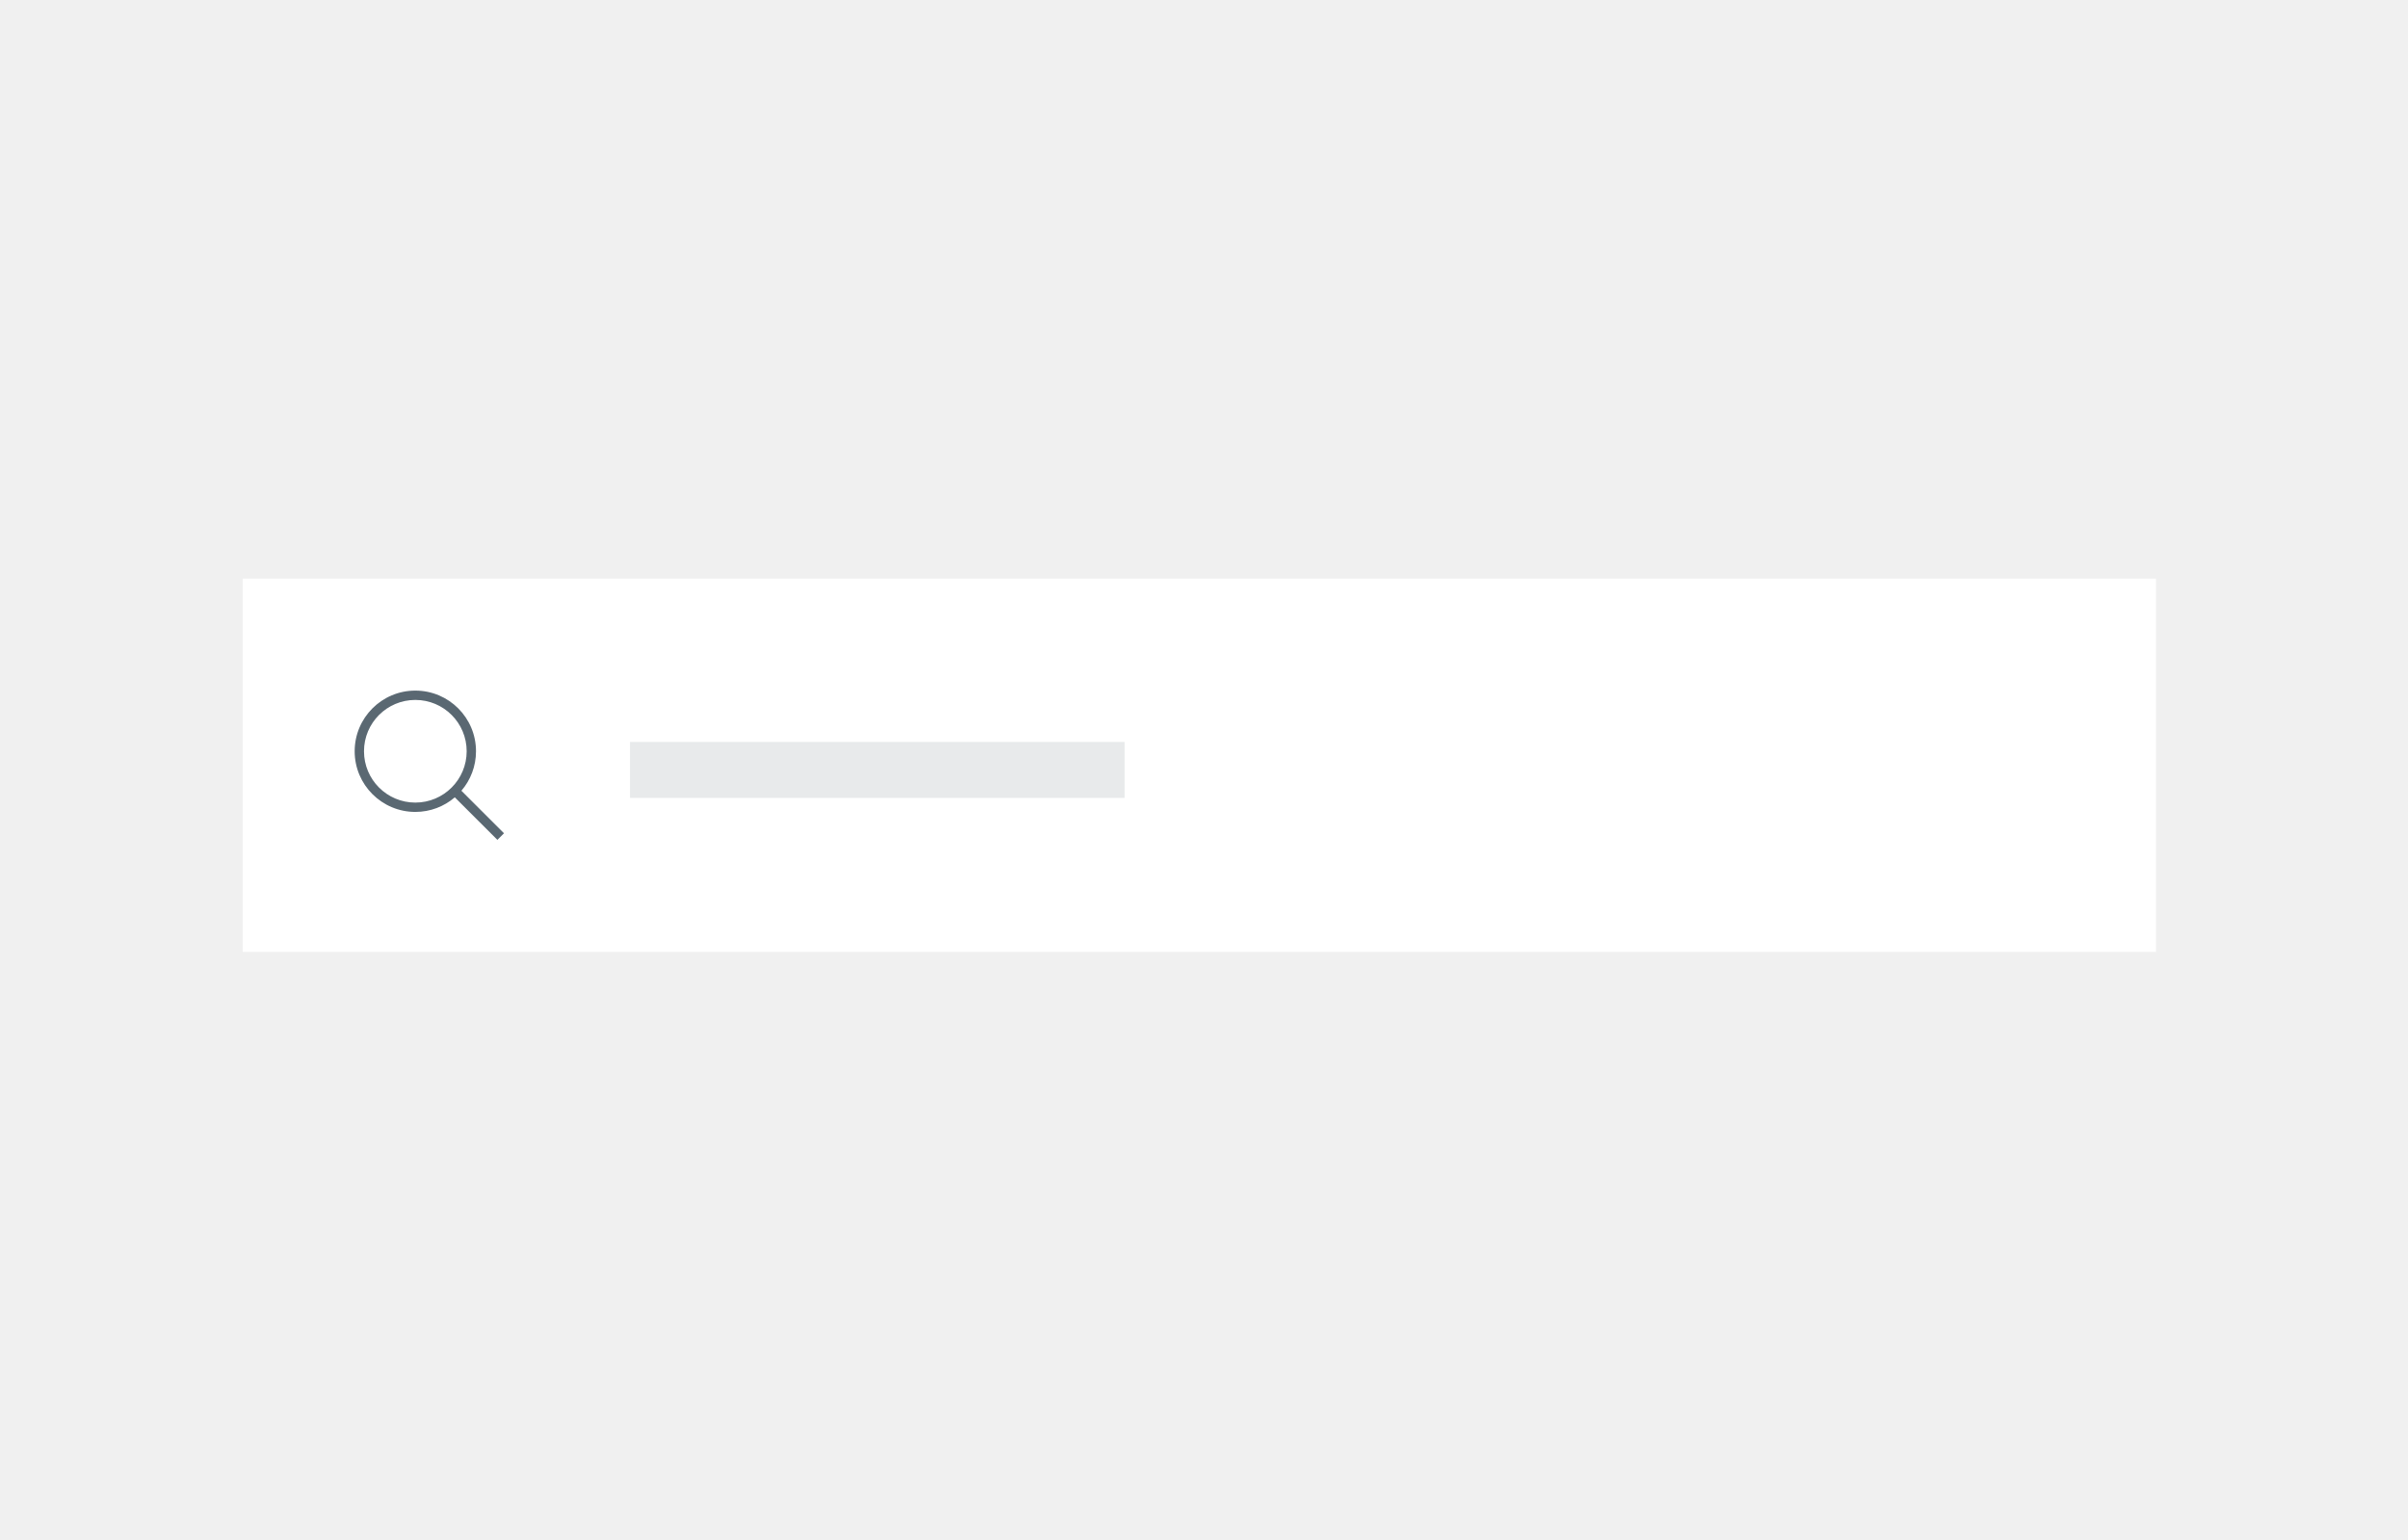
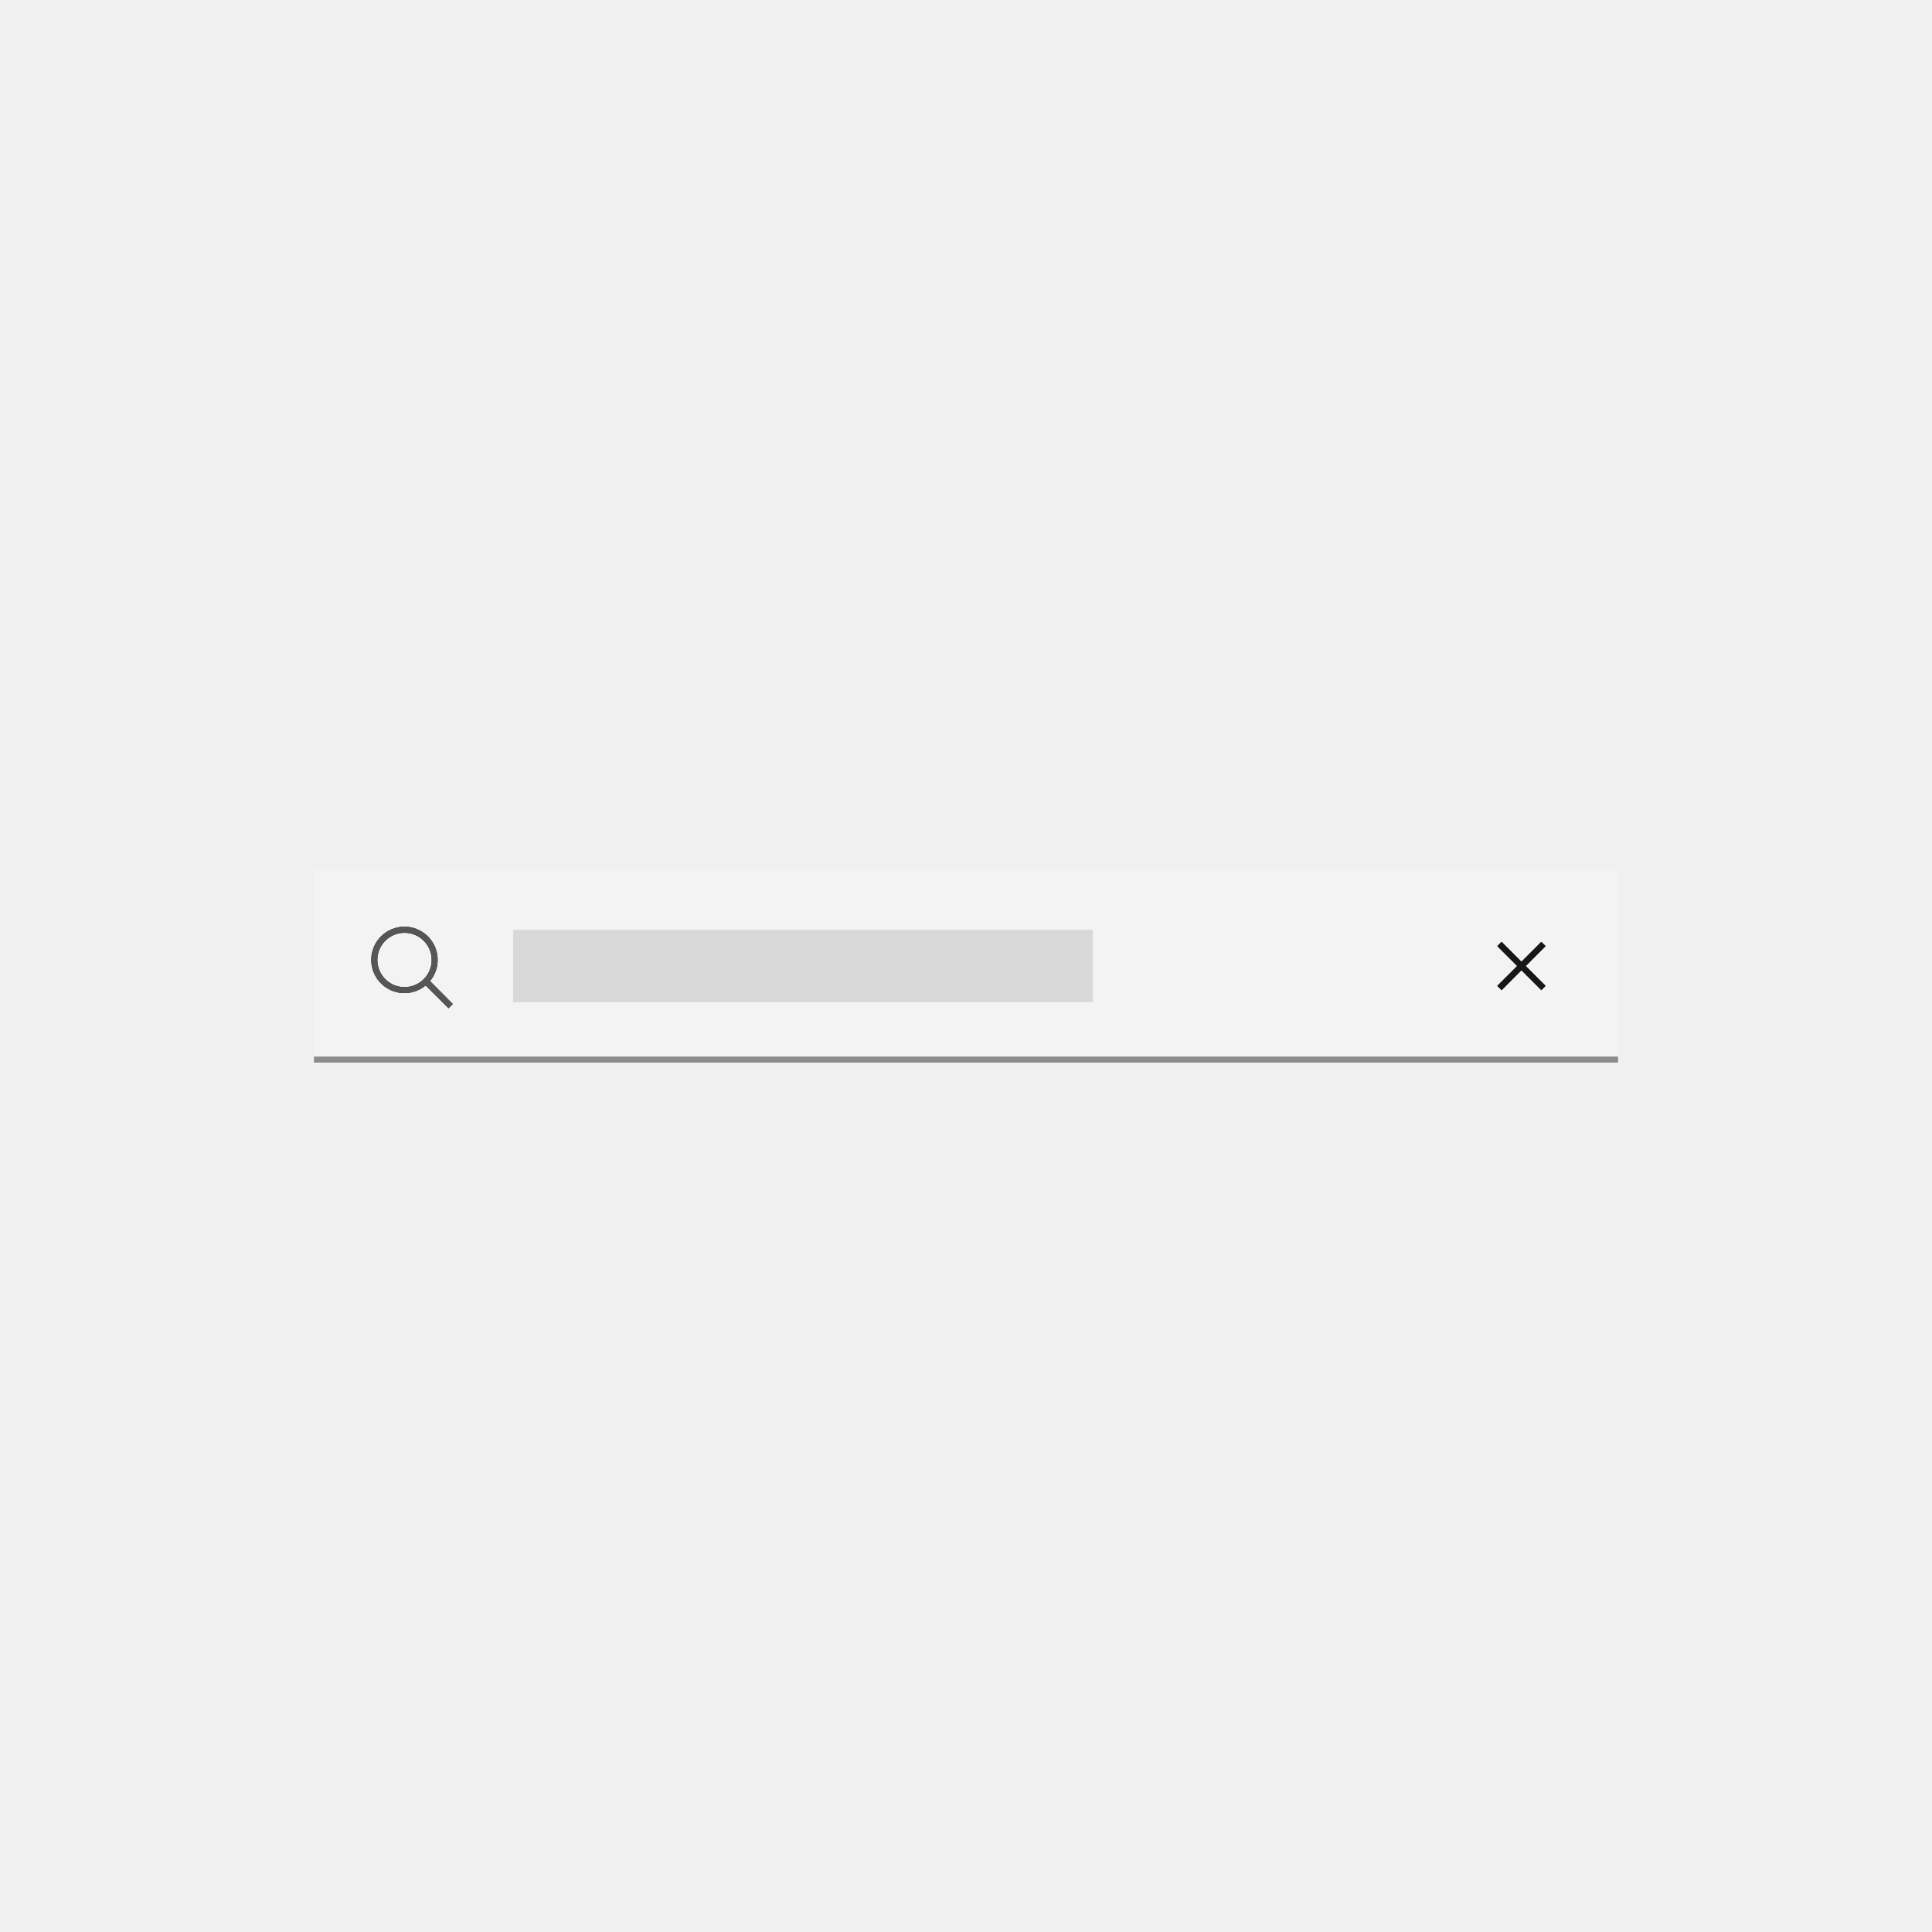
- <svg xmlns="http://www.w3.org/2000/svg" width="258px" height="165px" viewBox="0 0 258 165" version="1.1">
-   <defs />
-   <g id="Search" stroke="none" stroke-width="1" fill="none" fill-rule="evenodd">
-     <rect id="Rectangle-38" fill="#FFFFFF" x="26" y="62" width="205" height="40" />
-     <g id="UI-Icon/search/$ui-05" transform="translate(38, 74)" fill="#5A6872" fill-rule="nonzero">
-       <path d="M6.5,12 C9.538,12 12,9.538 12,6.5 C12,3.462 9.538,1 6.5,1 C3.462,1 1,3.462 1,6.5 C1,9.538 3.462,12 6.5,12 Z M11.436,10.73 L15.999,15.287 L15.292,15.995 L10.729,11.437 C9.592,12.411 8.115,13 6.5,13 C2.91,13 -4.54747351e-13,10.09 -4.54747351e-13,6.5 C-4.54747351e-13,2.91 2.91,0 6.5,0 C10.09,0 13,2.91 13,6.5 C13,8.115 12.411,9.593 11.436,10.73 Z" id="Search" />
+ <svg xmlns="http://www.w3.org/2000/svg" xmlns:xlink="http://www.w3.org/1999/xlink" width="320px" height="320px" viewBox="0 0 320 320" version="1.1">
+   <defs>
+     <path d="M14,13.295 L10.225,9.5 C12.1,7.238 11.866,3.902 9.694,1.924 C7.522,-0.054 4.179,0.024 2.101,2.101 C0.024,4.179 -0.054,7.522 1.924,9.694 C3.902,11.866 7.238,12.1 9.5,10.225 L13.295,14 L14,13.295 Z M1.5,6 C1.5,3.515 3.515,1.5 6,1.5 C8.485,1.5 10.5,3.515 10.5,6 C10.5,8.485 8.485,10.5 6,10.5 C3.515,10.5 1.5,8.485 1.5,6 Z" id="path-1" />
+     <polygon id="path-3" points="4.707 4 8 0.707 7.293 0 4 3.293 0.707 0 0 0.707 3.293 4 0 7.293 0.707 8 4 4.707 7.293 8 8 7.293" />
+   </defs>
+   <g id="Artboard" stroke="none" stroke-width="1" fill="none" fill-rule="evenodd">
+     <g id="Search" transform="translate(52, 144)">
+       <g id="Group-21">
+         <rect id="Rectangle-11-Copy" fill="#F3F3F3" x="0" y="0" width="216" height="32" />
+         <g id="icon/image/search/20" transform="translate(8, 8)">
+           <g id="search" stroke-width="1" fill-rule="evenodd" transform="translate(1, 1)">
+             <mask id="mask-2" fill="white">
+               <use xlink:href="#path-1" />
+             </mask>
+             <use id="Mask" fill="#000000" fill-rule="nonzero" xlink:href="#path-1" />
+             <g id="color/gray/70" mask="url(#mask-2)" fill="#565656">
+               <g transform="translate(-1, -1)">
+                 <rect x="0" y="0" width="32" height="32" />
+               </g>
+             </g>
+           </g>
+           <rect id="transparent-rectangle" x="0" y="0" width="16" height="16" />
+         </g>
+         <path d="M0,31.5 L216,31.5" id="Path-3-Copy-8" stroke="#8C8C8C" />
+         <g id="icon/navigation/close/20" transform="translate(192, 8)">
+           <g id="Group">
+             <g id="close" transform="translate(4, 4)">
+               <mask id="mask-4" fill="white">
+                 <use xlink:href="#path-3" />
+               </mask>
+               <use id="Mask" fill="#000000" fill-rule="nonzero" xlink:href="#path-3" />
+               <g id="color/gray/100" mask="url(#mask-4)" fill="#171717">
+                 <g transform="translate(-4, -4)">
+                   <rect x="0" y="0" width="32" height="32" />
+                 </g>
+               </g>
+             </g>
+             <rect id="transparent-rectangle" x="0" y="0" width="16" height="16" />
+           </g>
+         </g>
+         <rect id="Rectangle-Copy-14" fill="#D8D8D8" x="33" y="10" width="96" height="12" />
+       </g>
    </g>
-     <rect id="Rectangle-5" fill-opacity="0.1" fill="#152935" x="67.5" y="79.5" width="53" height="6" />
  </g>
</svg>
